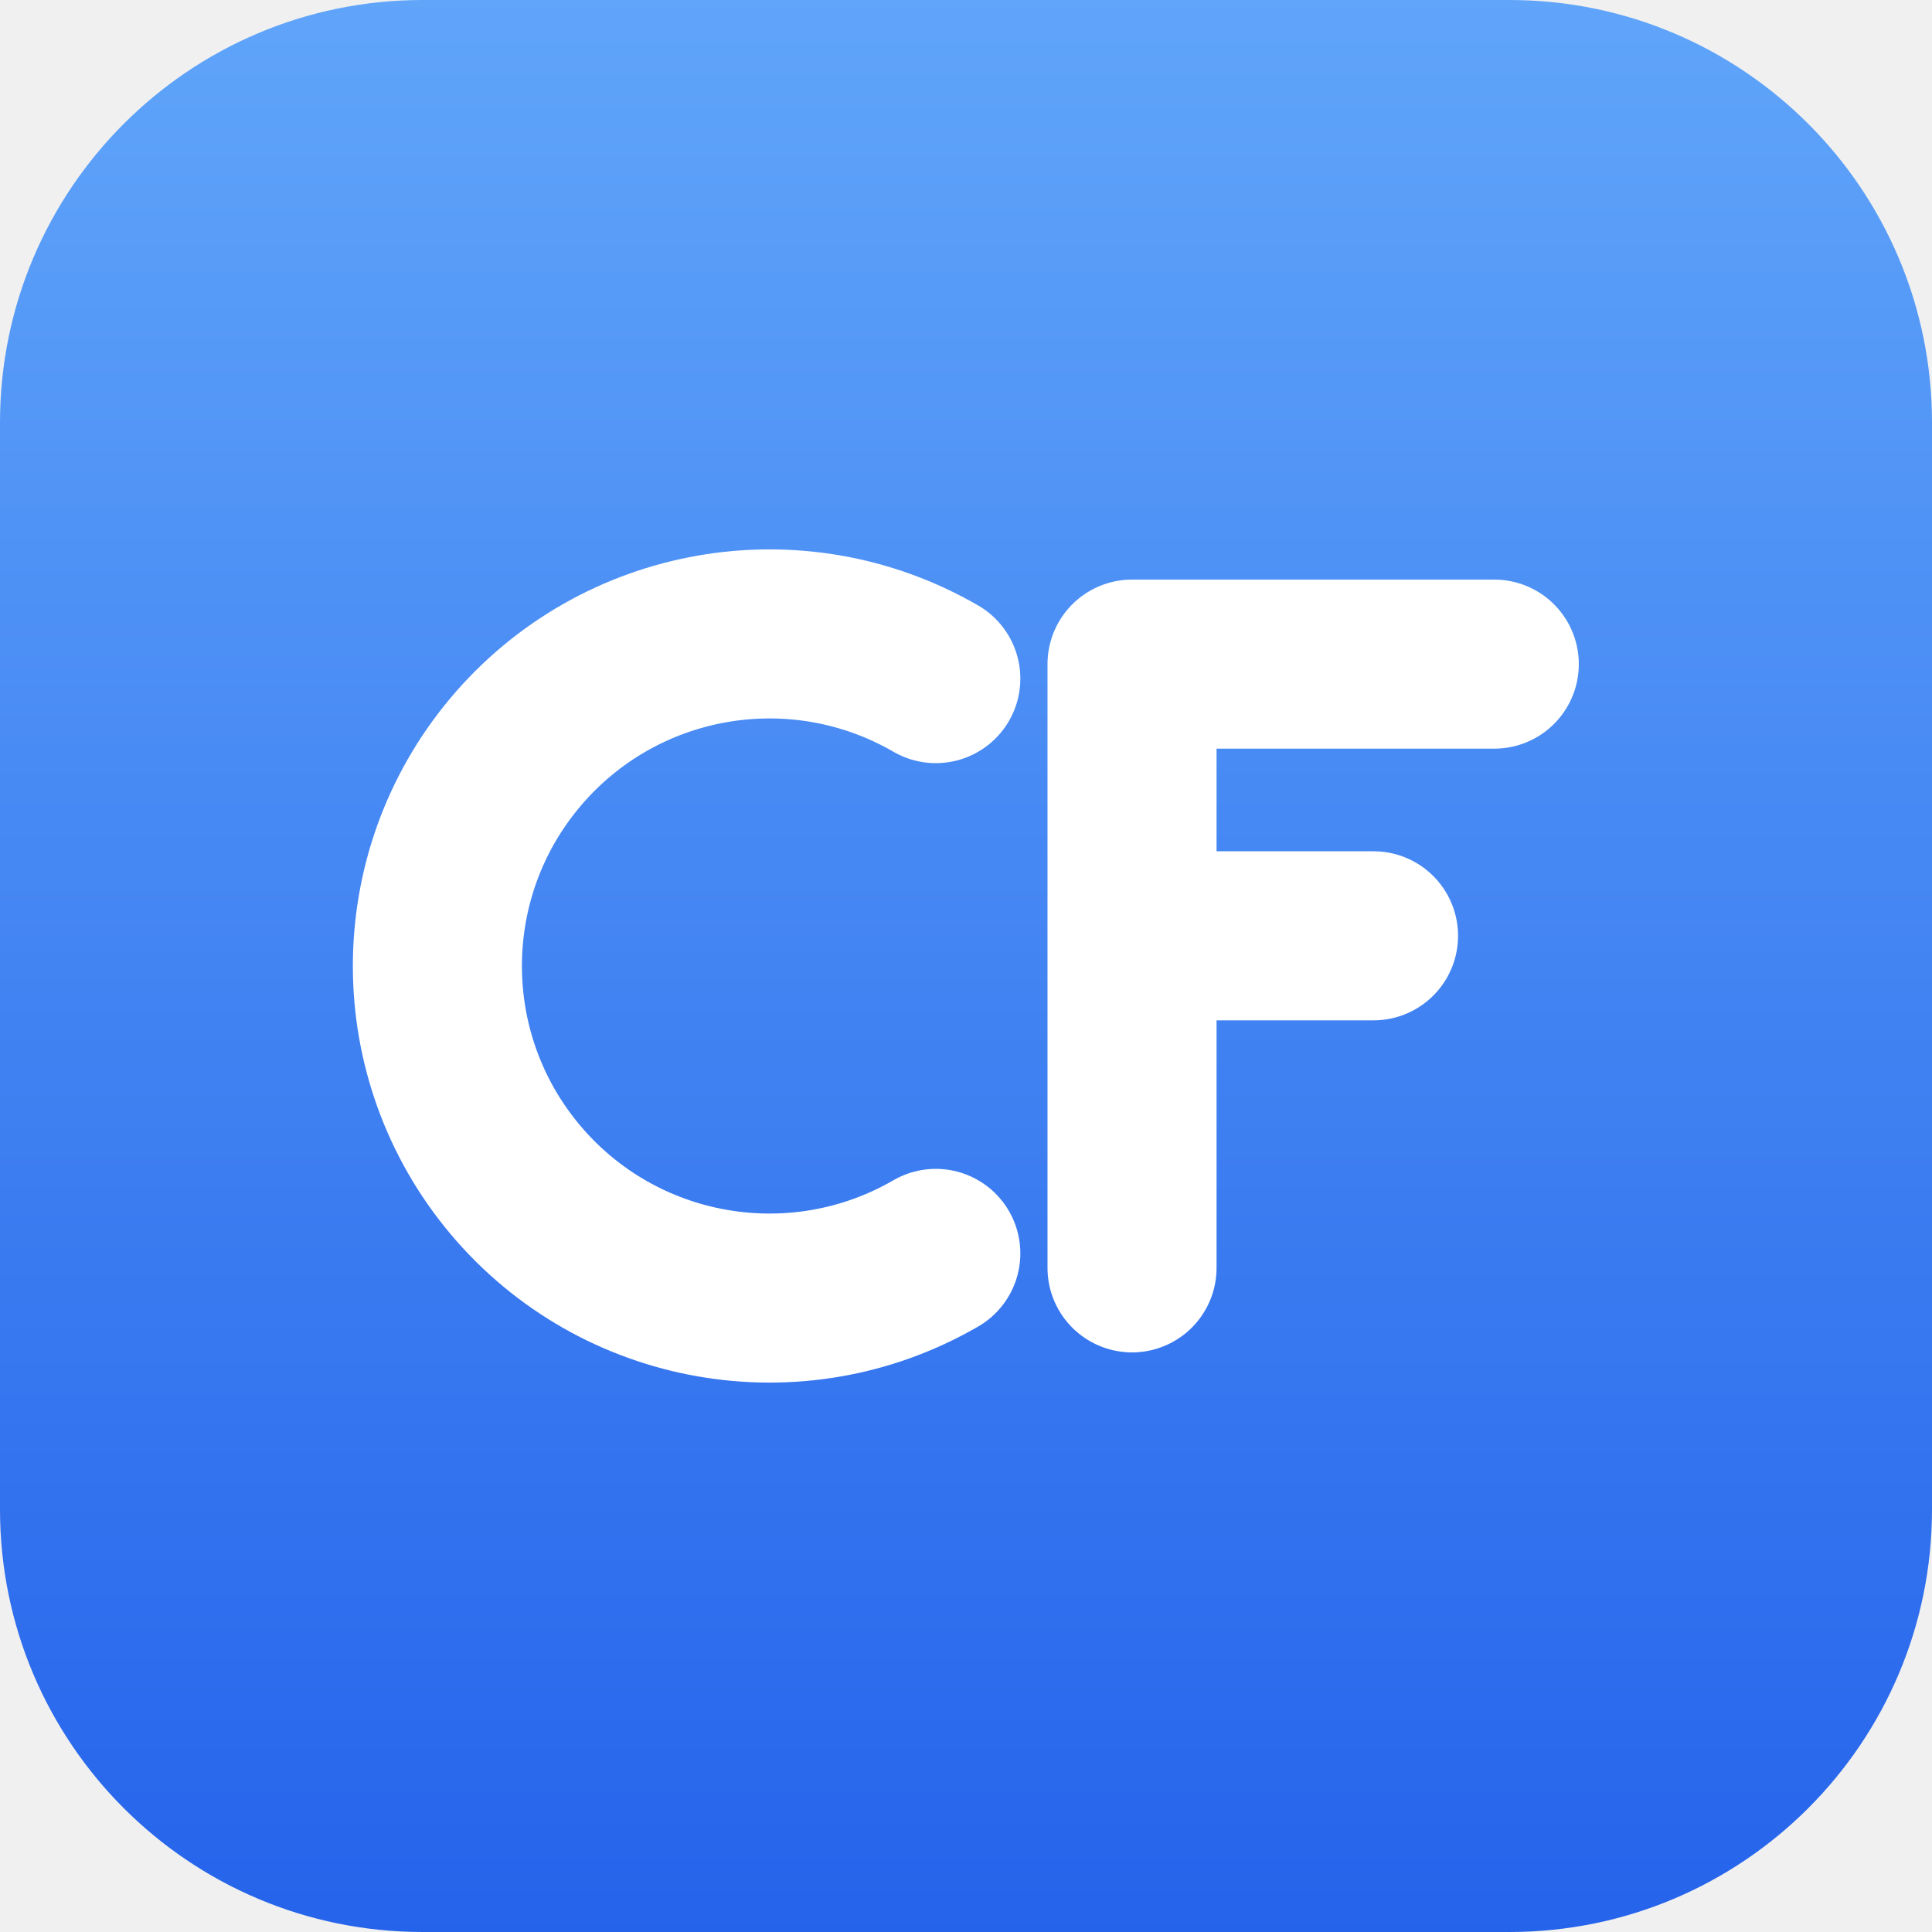
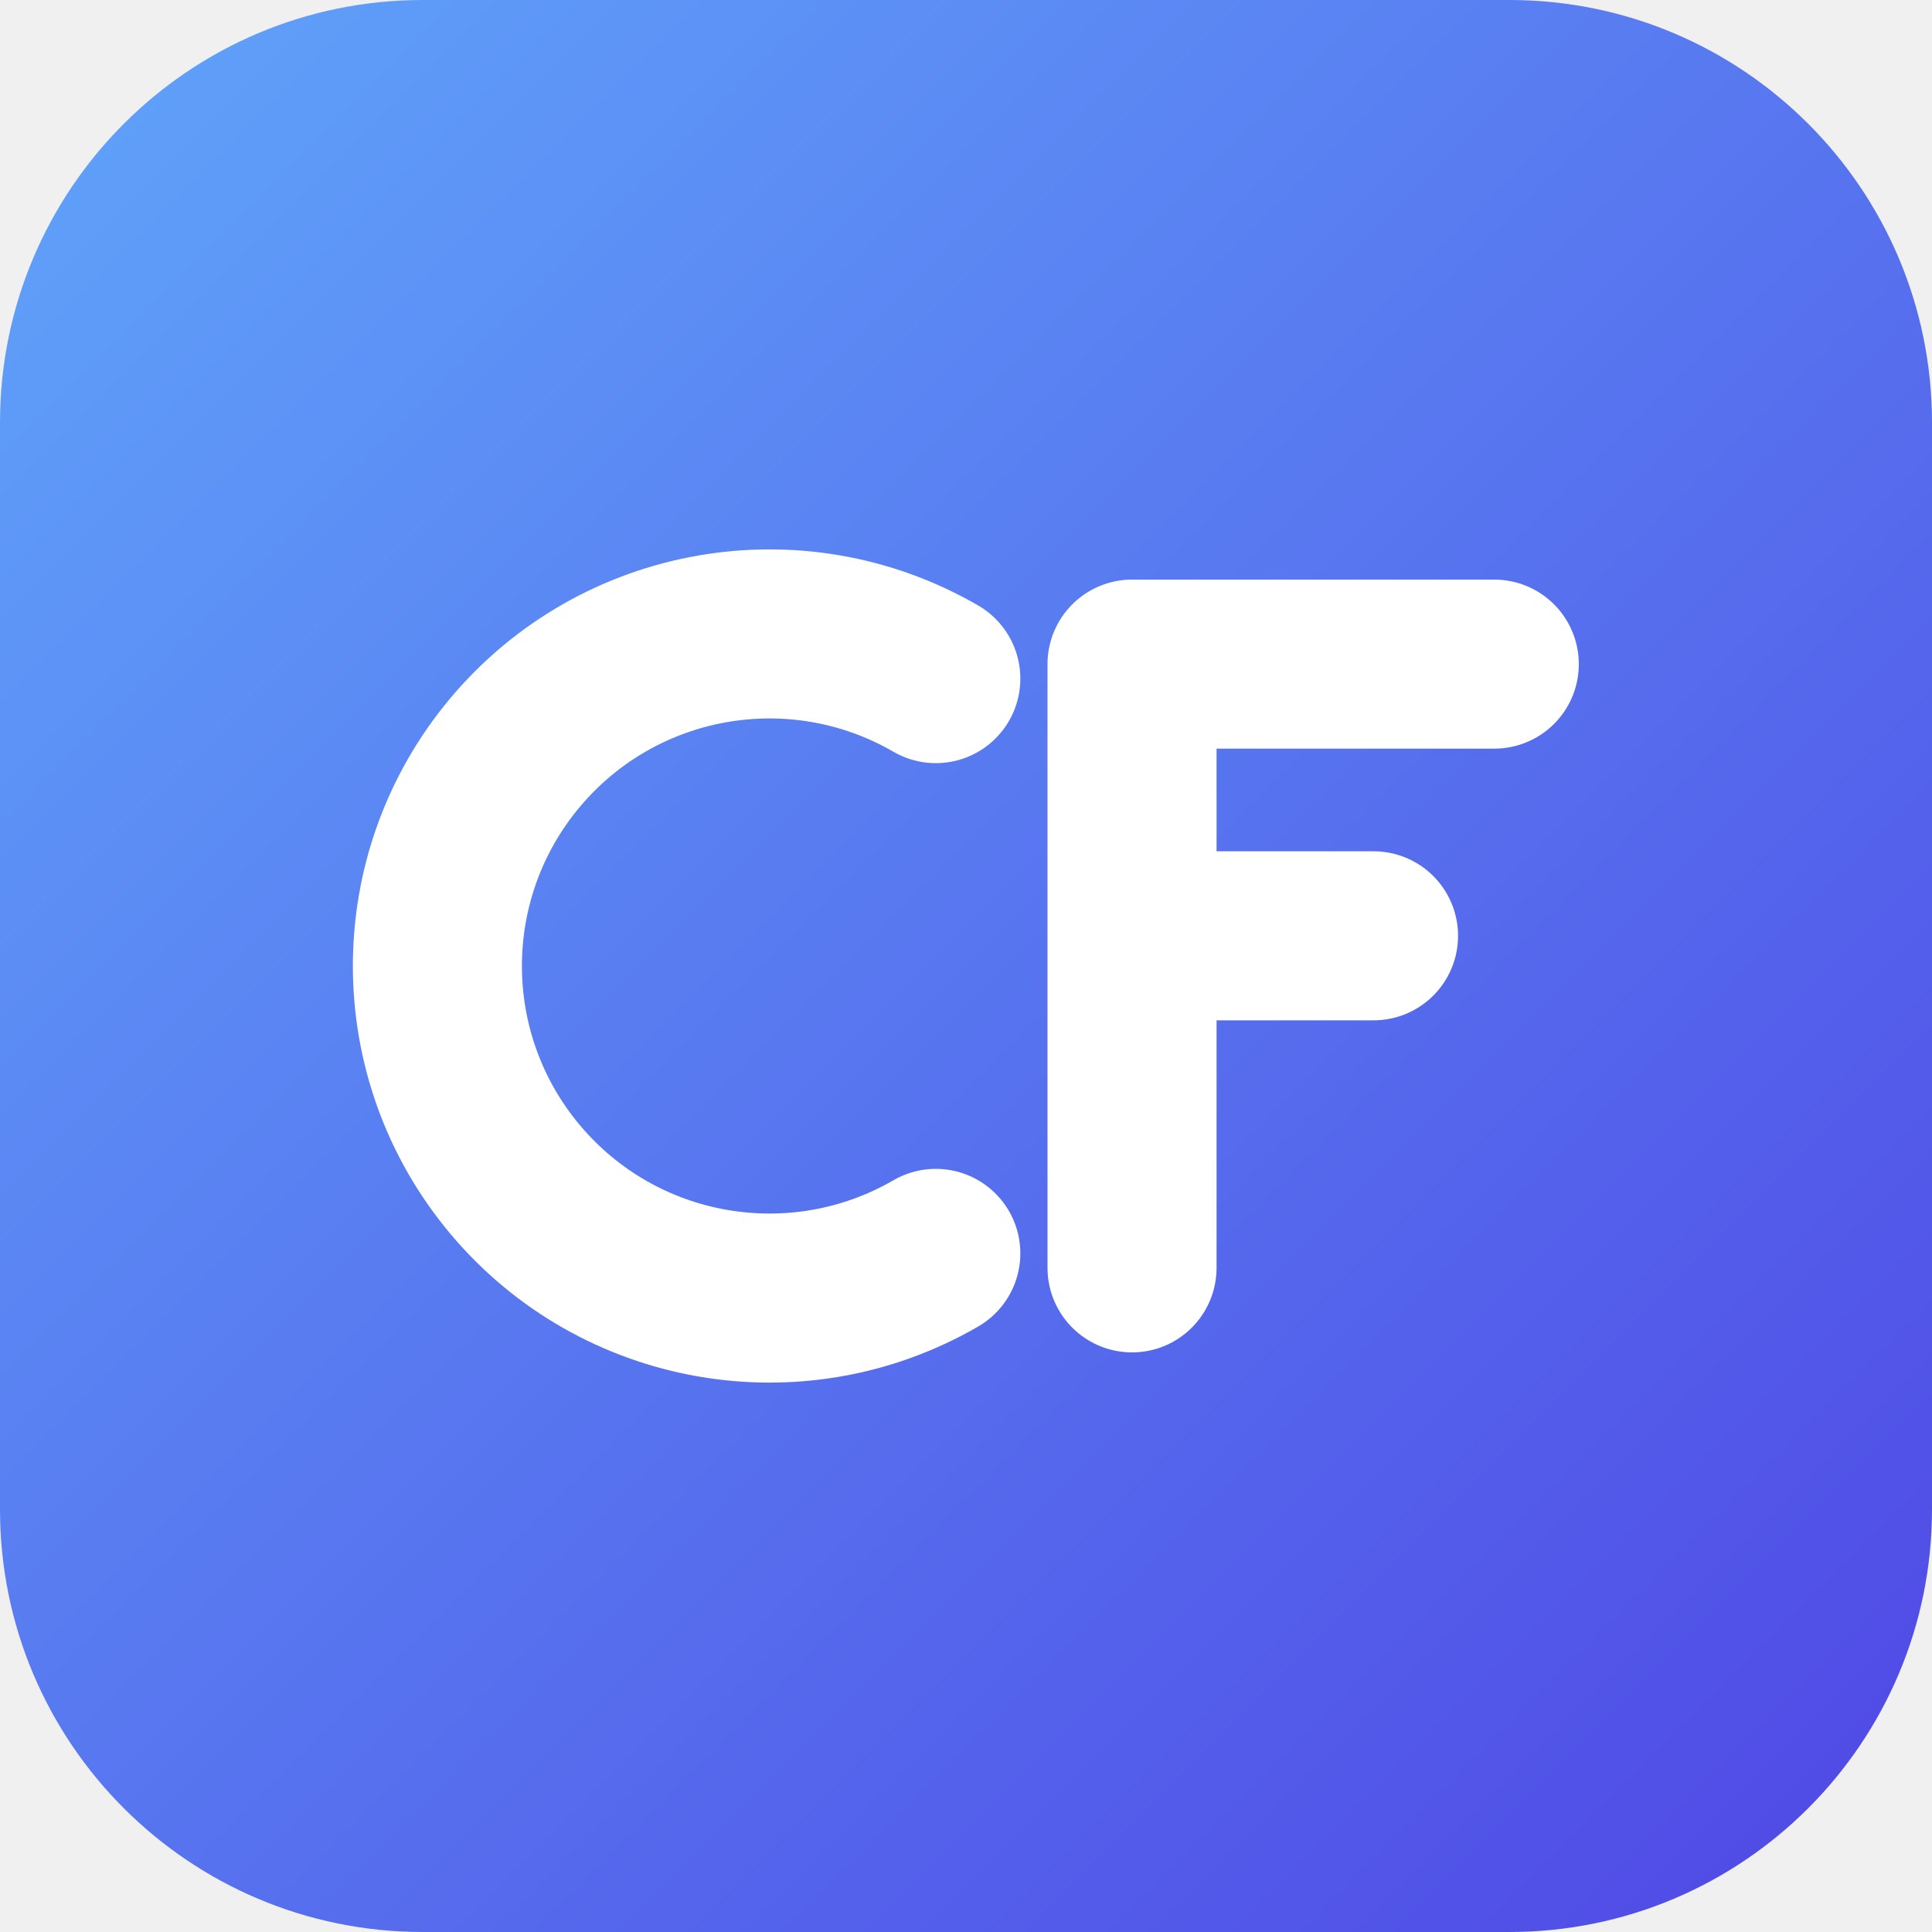
<svg xmlns="http://www.w3.org/2000/svg" viewBox="0 0 32 32">
  <defs>
-     <linearGradient id="g" x1="0" y1="0" x2="0" y2="1">
+     <linearGradient id="g" x1="0" y1="0" x2="1" y2="1">
      <stop offset="0%" stop-color="#60A5FA" />
-       <stop offset="100%" stop-color="#2563EB" />
+       <stop offset="100%" stop-color="#4F46E5" />
    </linearGradient>
  </defs>
  <rect width="32" height="32" rx="7" fill="url(#g)" />
  <g fill="none" stroke="#fff" stroke-width="2.8" stroke-linecap="round" stroke-linejoin="round">
    <path d="M15.5 11.24 A 5.5 5.5 0 1 0 15.5 20.76" />
    <path d="M18.75 11 L 18.75 21 M 18.75 11 L 24.75 11 M 18.75 15.5 L 22.75 15.5" />
  </g>
</svg>
